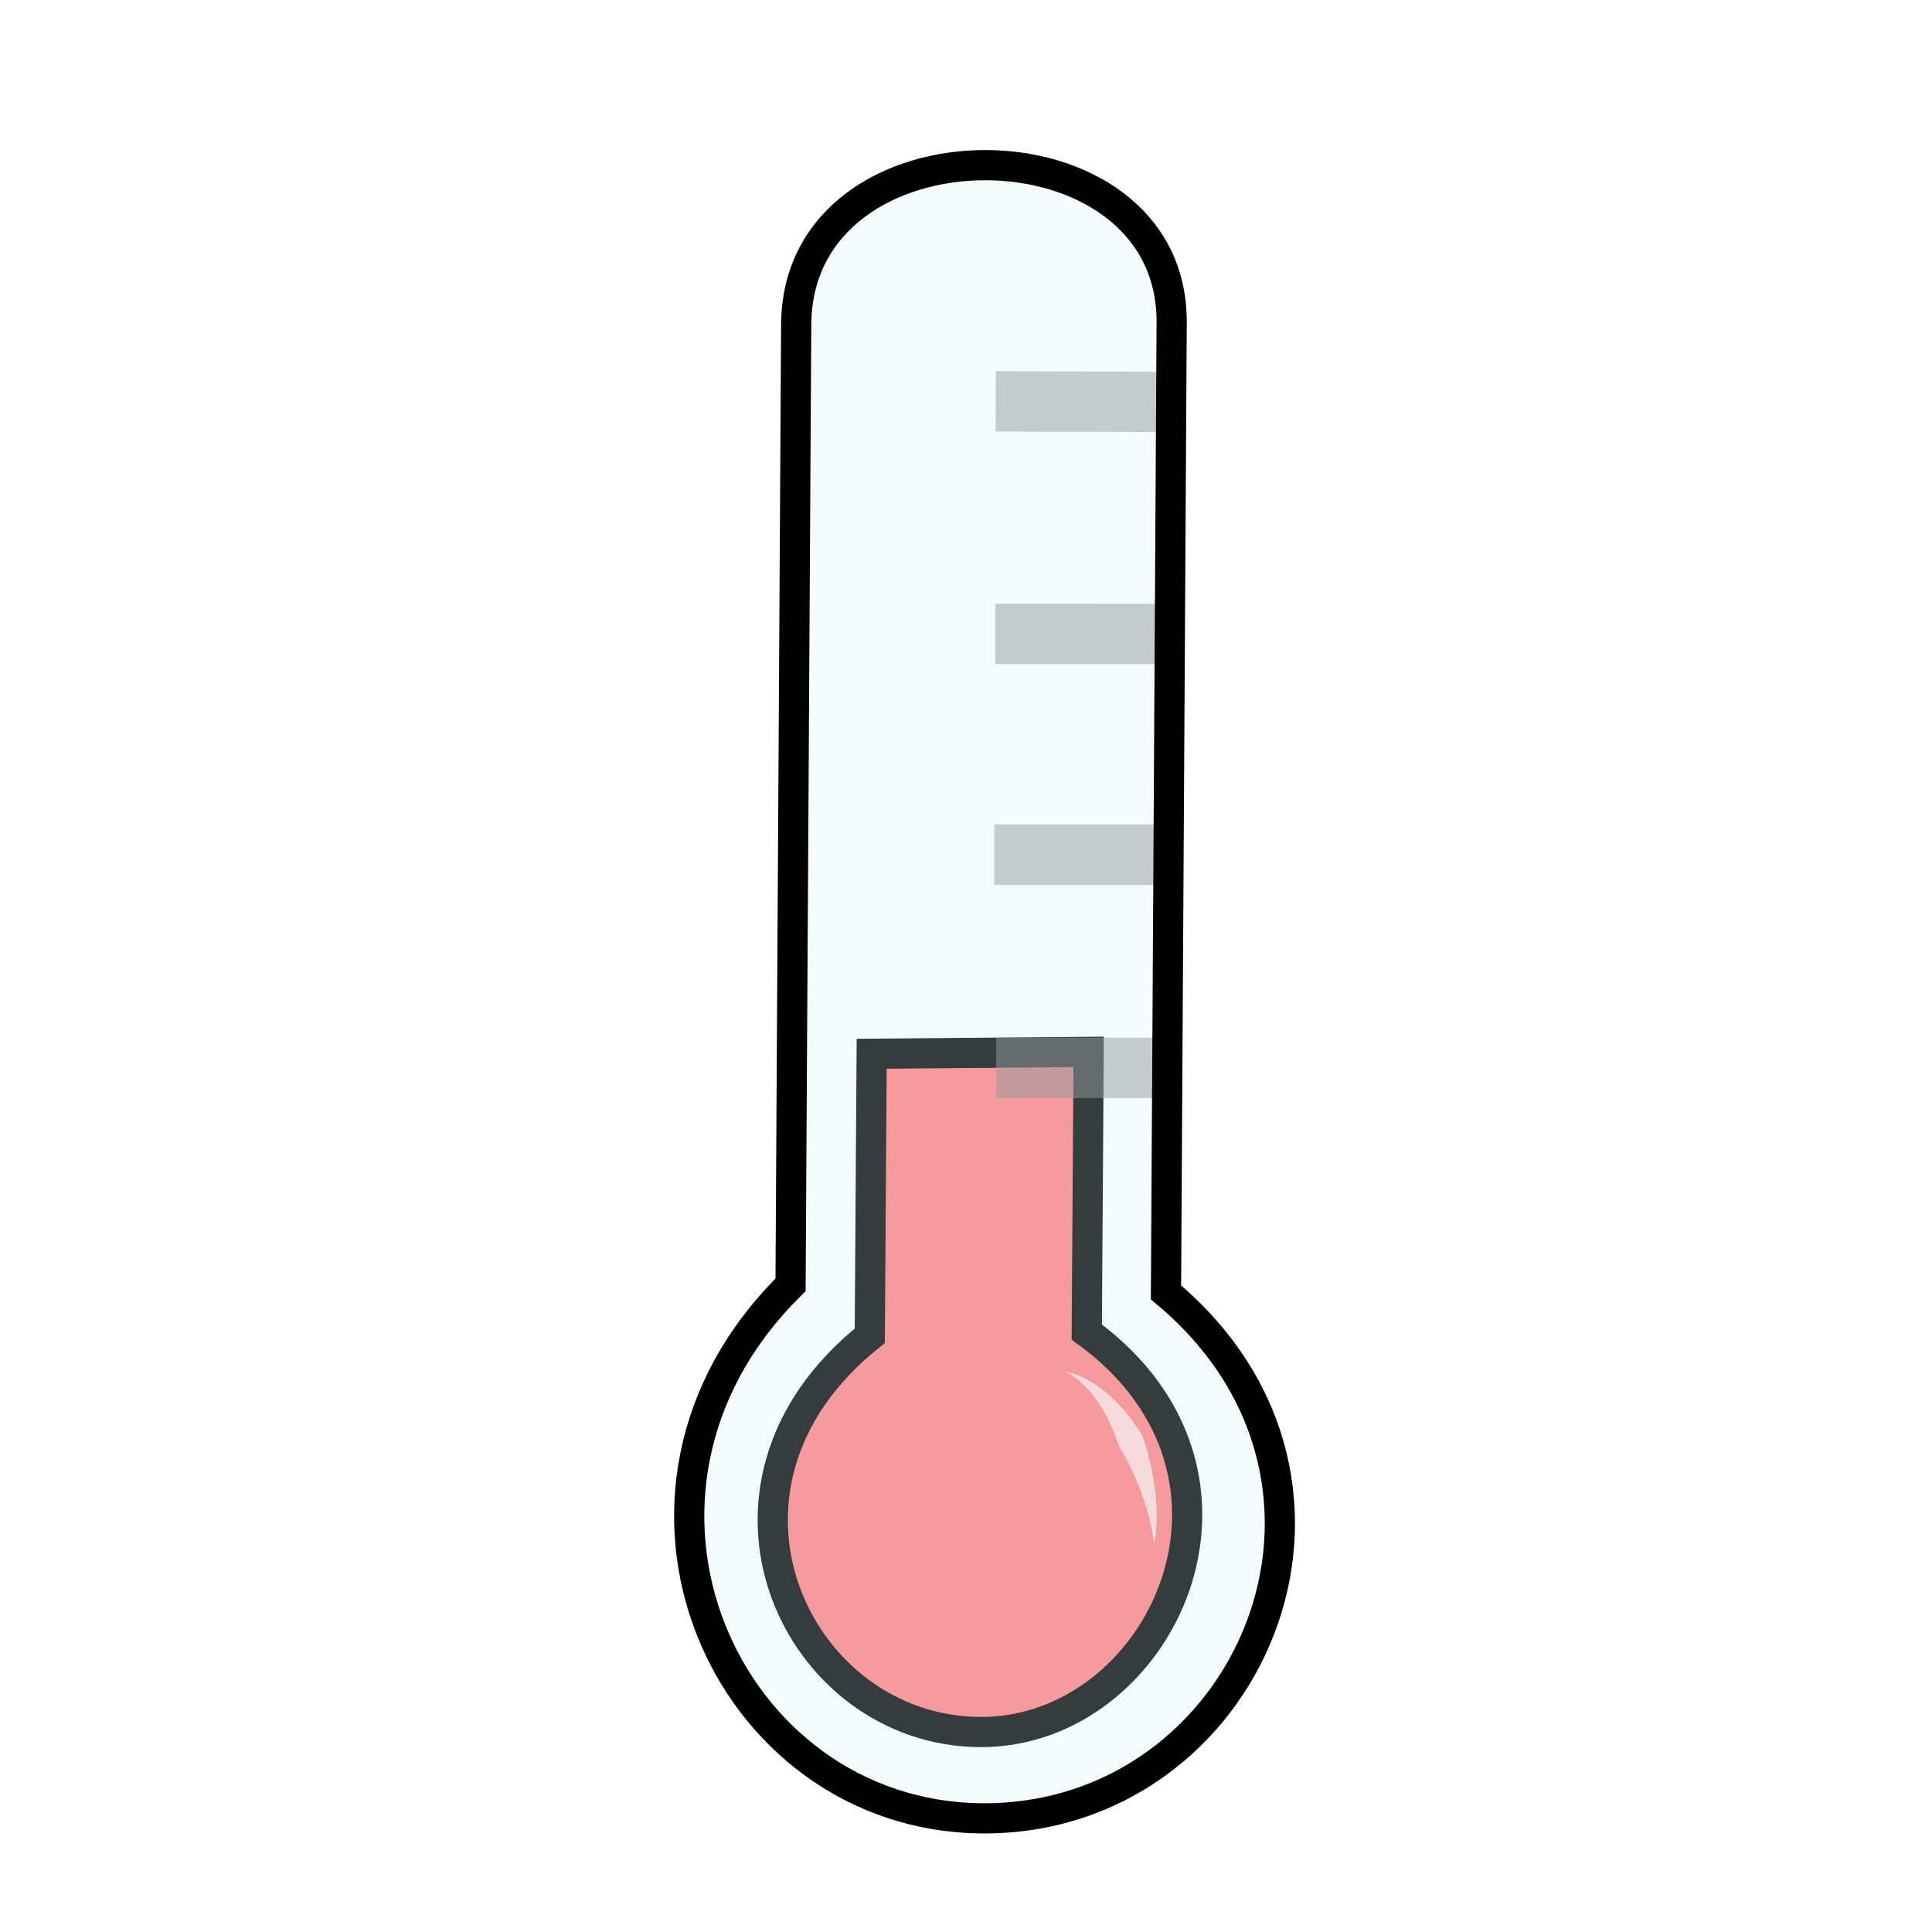
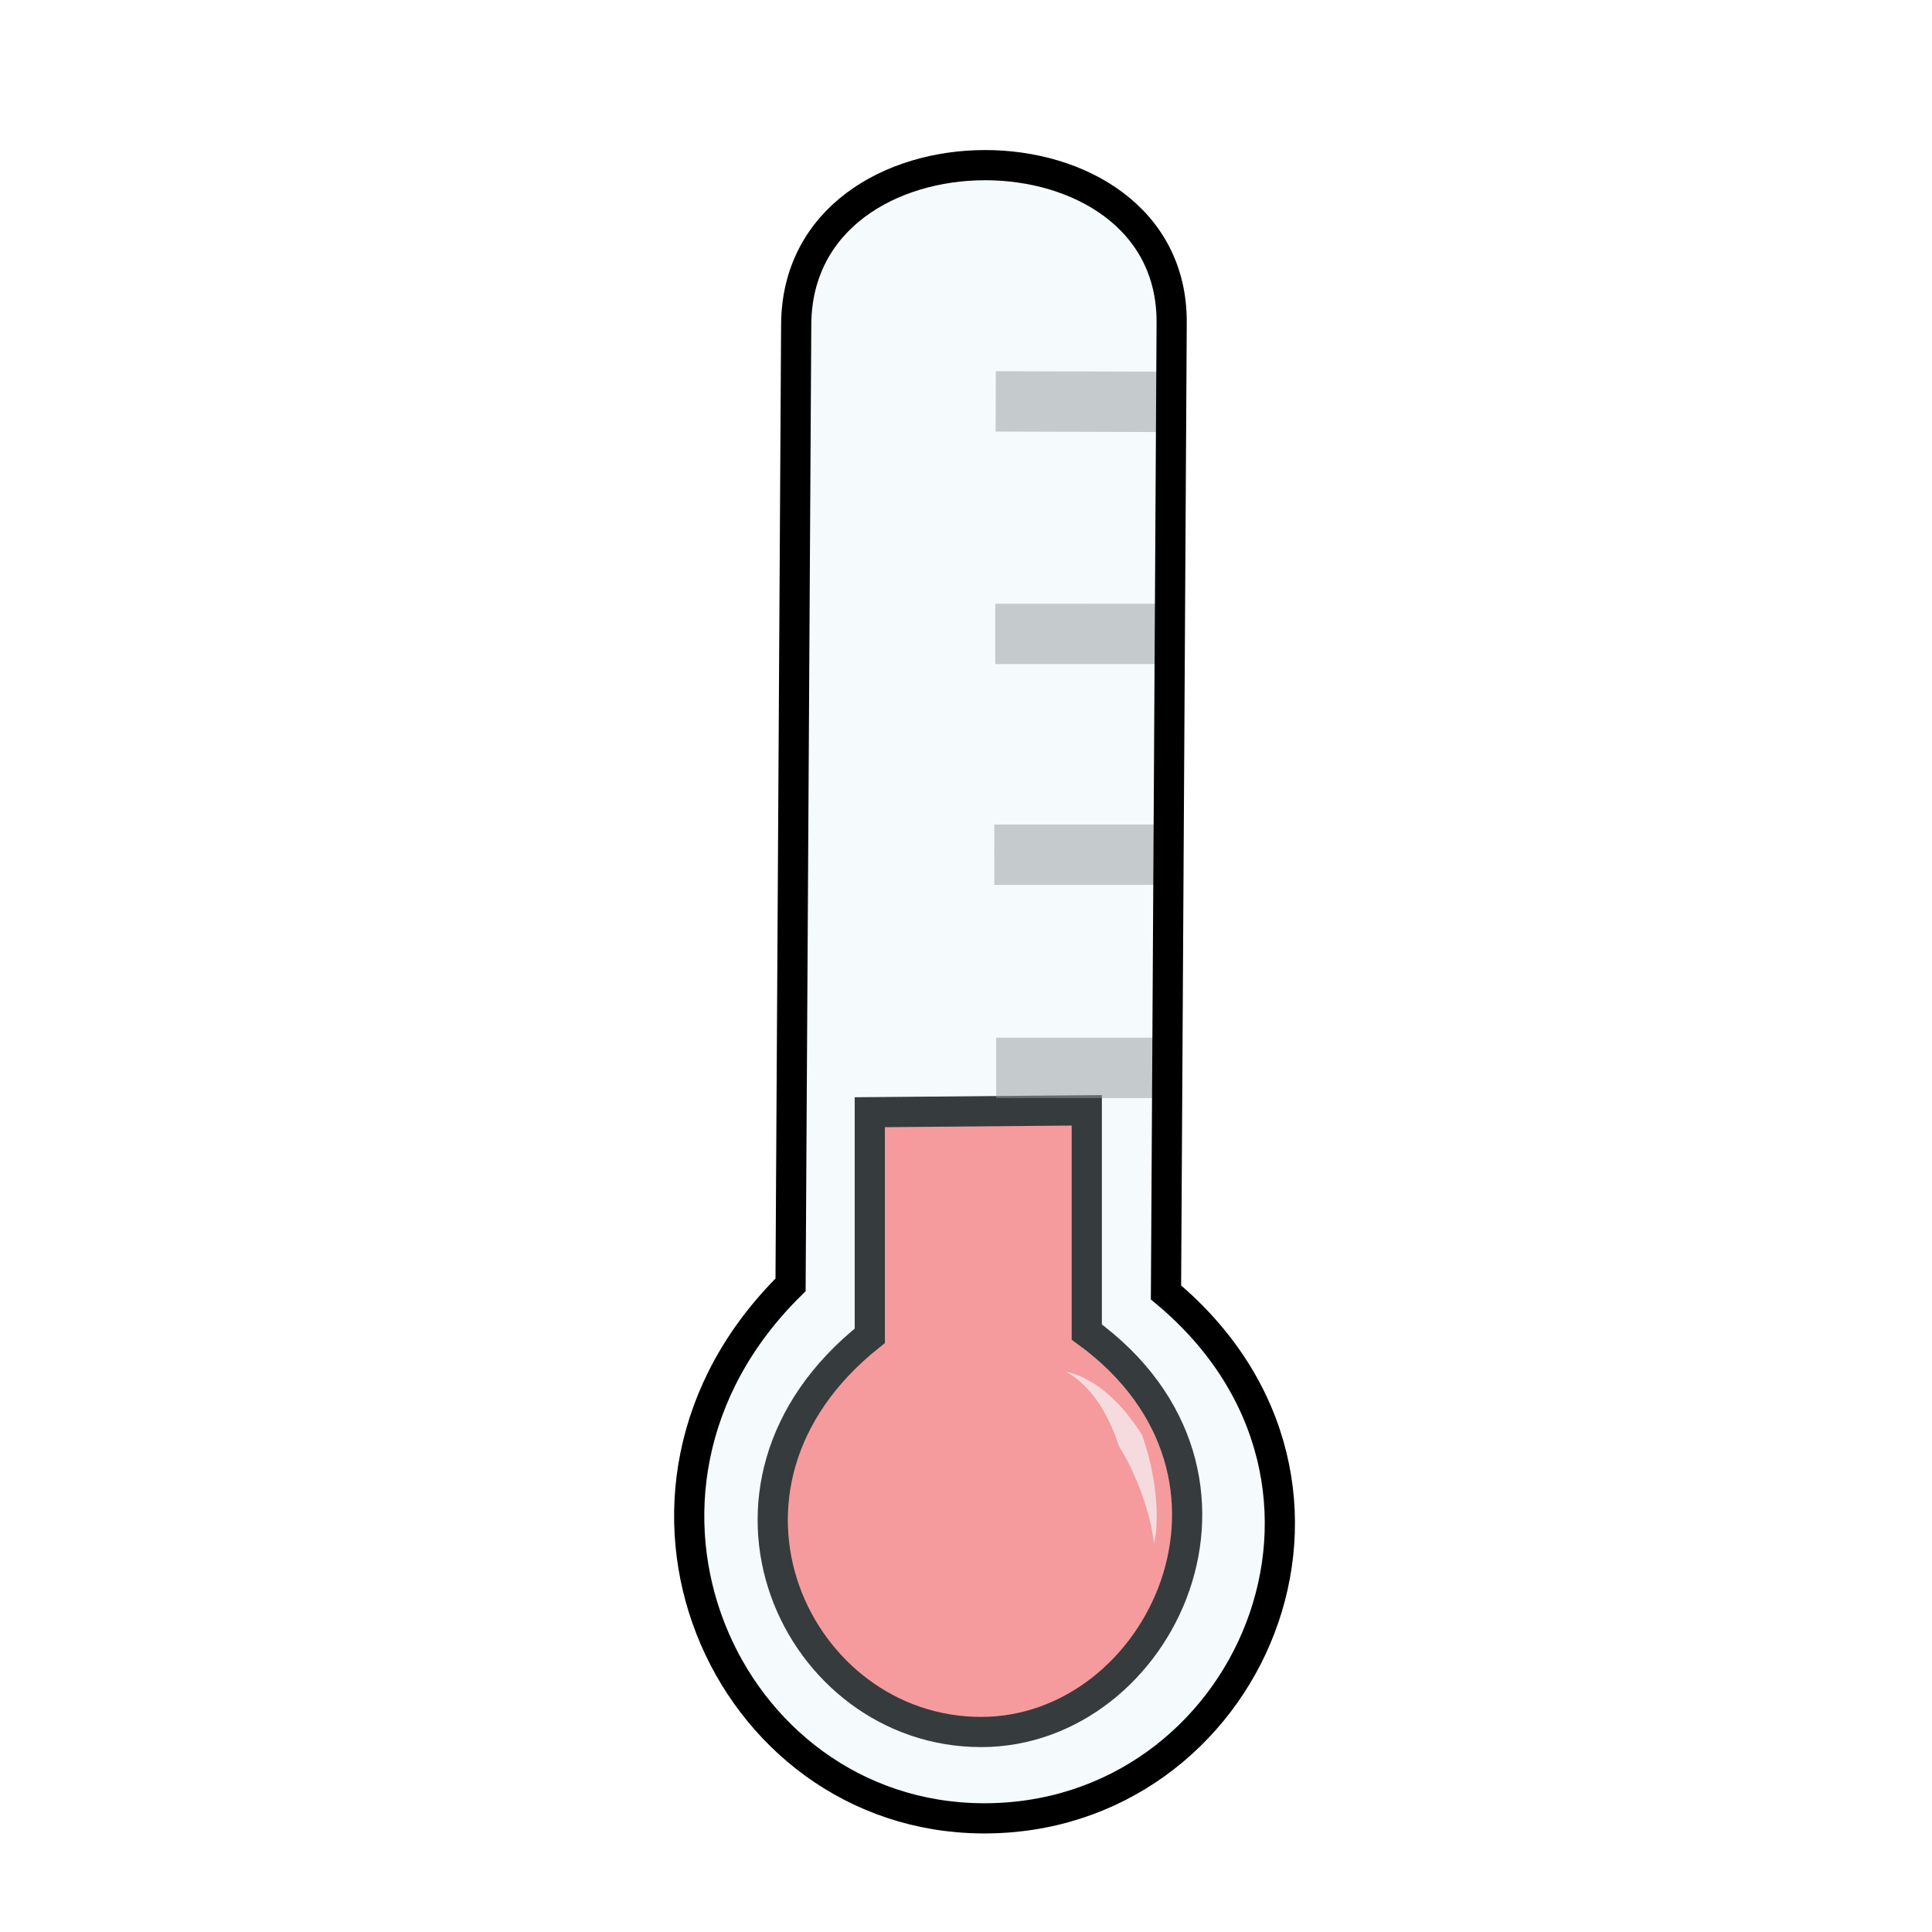
<svg xmlns="http://www.w3.org/2000/svg" width="100%" height="100%" viewBox="0 0 64 64" id="svg4311" version="1.1">
  <defs id="defs4313">
    </defs>
  <g id="layer1" transform="translate(0,-988.3622)" style="display:inline">
-     <path style="fill:#ff8080;fill-rule:evenodd;stroke:#000000;stroke-width:1px;stroke-linecap:butt;stroke-linejoin:miter;stroke-opacity:1" d="m 28.875,1023.269 -0.062,9.344 c -6.291,5.009 -2.43,13.128 3.688,13.125 5.976,0 9.993,-8.515 3.5,-13.25 l 0.062,-9.281 z" id="path4149" />
+     <path style="fill:#ff8080;fill-rule:evenodd;stroke:#000000;stroke-width:1px;stroke-linecap:butt;stroke-linejoin:miter;stroke-opacity:1" d="m 28.813,1025.206 0,7.406 c -6.291,5.009 -2.43,13.128 3.688,13.125 5.976,0 9.993,-8.515 3.5,-13.25 l 0,-7.344 z" id="path4149" />
    <path style="fill:none;fill-rule:evenodd;stroke:#808080;stroke-width:2;stroke-linecap:butt;stroke-linejoin:miter;stroke-miterlimit:4;stroke-dasharray:none;stroke-opacity:0.502" d="m 38.438,1023.737 -5.438,0" id="path4151" />
    <path style="fill:none;fill-rule:evenodd;stroke:#808080;stroke-width:2;stroke-linecap:butt;stroke-linejoin:miter;stroke-miterlimit:4;stroke-dasharray:none;stroke-opacity:0.502" d="m 38.563,1016.675 -5.625,5e-4" id="path4153" />
    <path style="fill:none;fill-rule:evenodd;stroke:#808080;stroke-width:2;stroke-linecap:butt;stroke-linejoin:miter;stroke-miterlimit:4;stroke-dasharray:none;stroke-opacity:0.502" d="m 38.75,1009.362 -5.781,-5e-4" id="path4155" />
    <path style="fill:none;fill-rule:evenodd;stroke:#808080;stroke-width:2;stroke-linecap:butt;stroke-linejoin:miter;stroke-miterlimit:4;stroke-dasharray:none;stroke-opacity:0.502" d="m 38.625,1001.675 -5.641,-0.016" id="path4157" />
    <path style="fill:#ffd5d5;fill-rule:evenodd;stroke:none;stroke-width:1px;stroke-linecap:butt;stroke-linejoin:miter;stroke-opacity:1" d="m 35.311,1033.801 c 0.865,0.475 1.427,1.452 1.754,2.462 0.05,0.08 0.098,0.162 0.145,0.244 0.584,1.027 0.938,2.213 1.018,2.995 0.181,-0.78 0.092,-2.073 -0.296,-3.305 -0.031,-0.1 -0.065,-0.2 -0.1,-0.299 -0.648,-1.03 -1.511,-1.871 -2.52,-2.098 z" id="path4159" />
    <path style="fill:#d7eef4;fill-rule:evenodd;stroke:#000000;stroke-width:1px;stroke-linecap:butt;stroke-linejoin:miter;stroke-opacity:1;fill-opacity:0.251" d="m 26.188,1030.925 c -6.995,6.894 -2.176,17.611 6.347,17.672 8.848,0.063 13.696,-11.072 6.09,-17.422 l 0.188,-32.125 c 0.041,-6.949 -12.396,-6.984 -12.438,0.062 z" id="path4147" />
  </g>
</svg>
